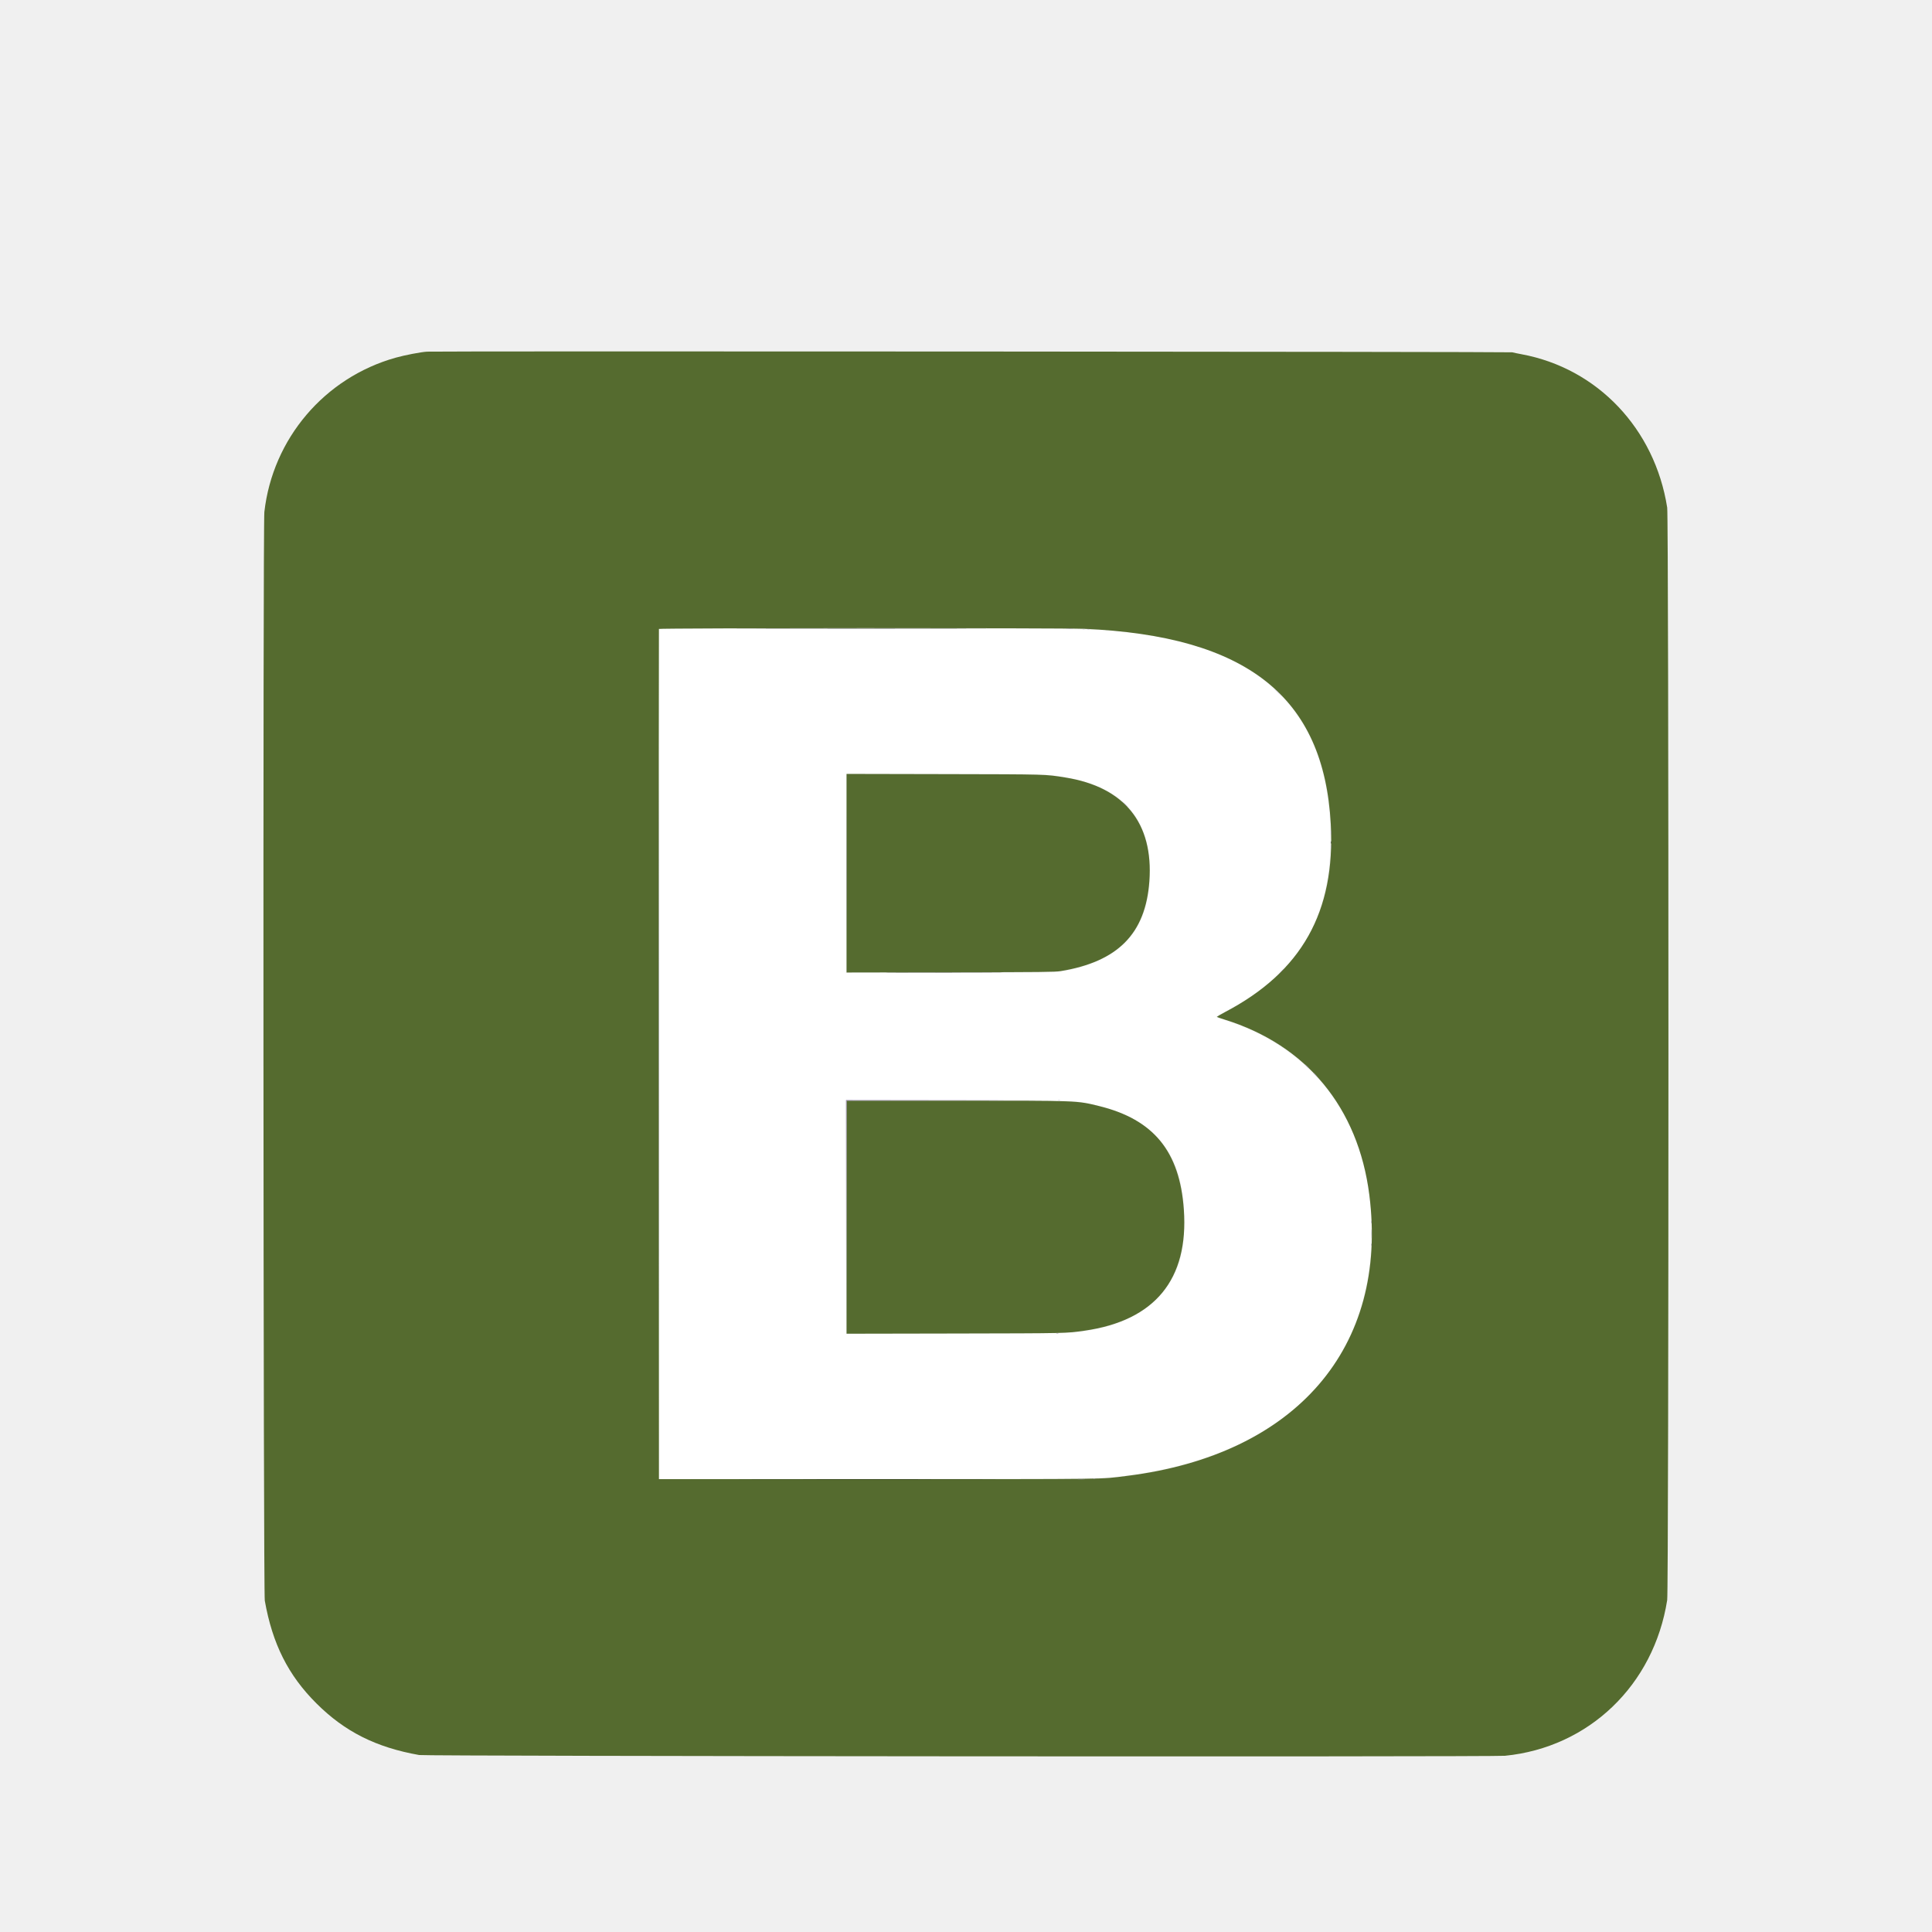
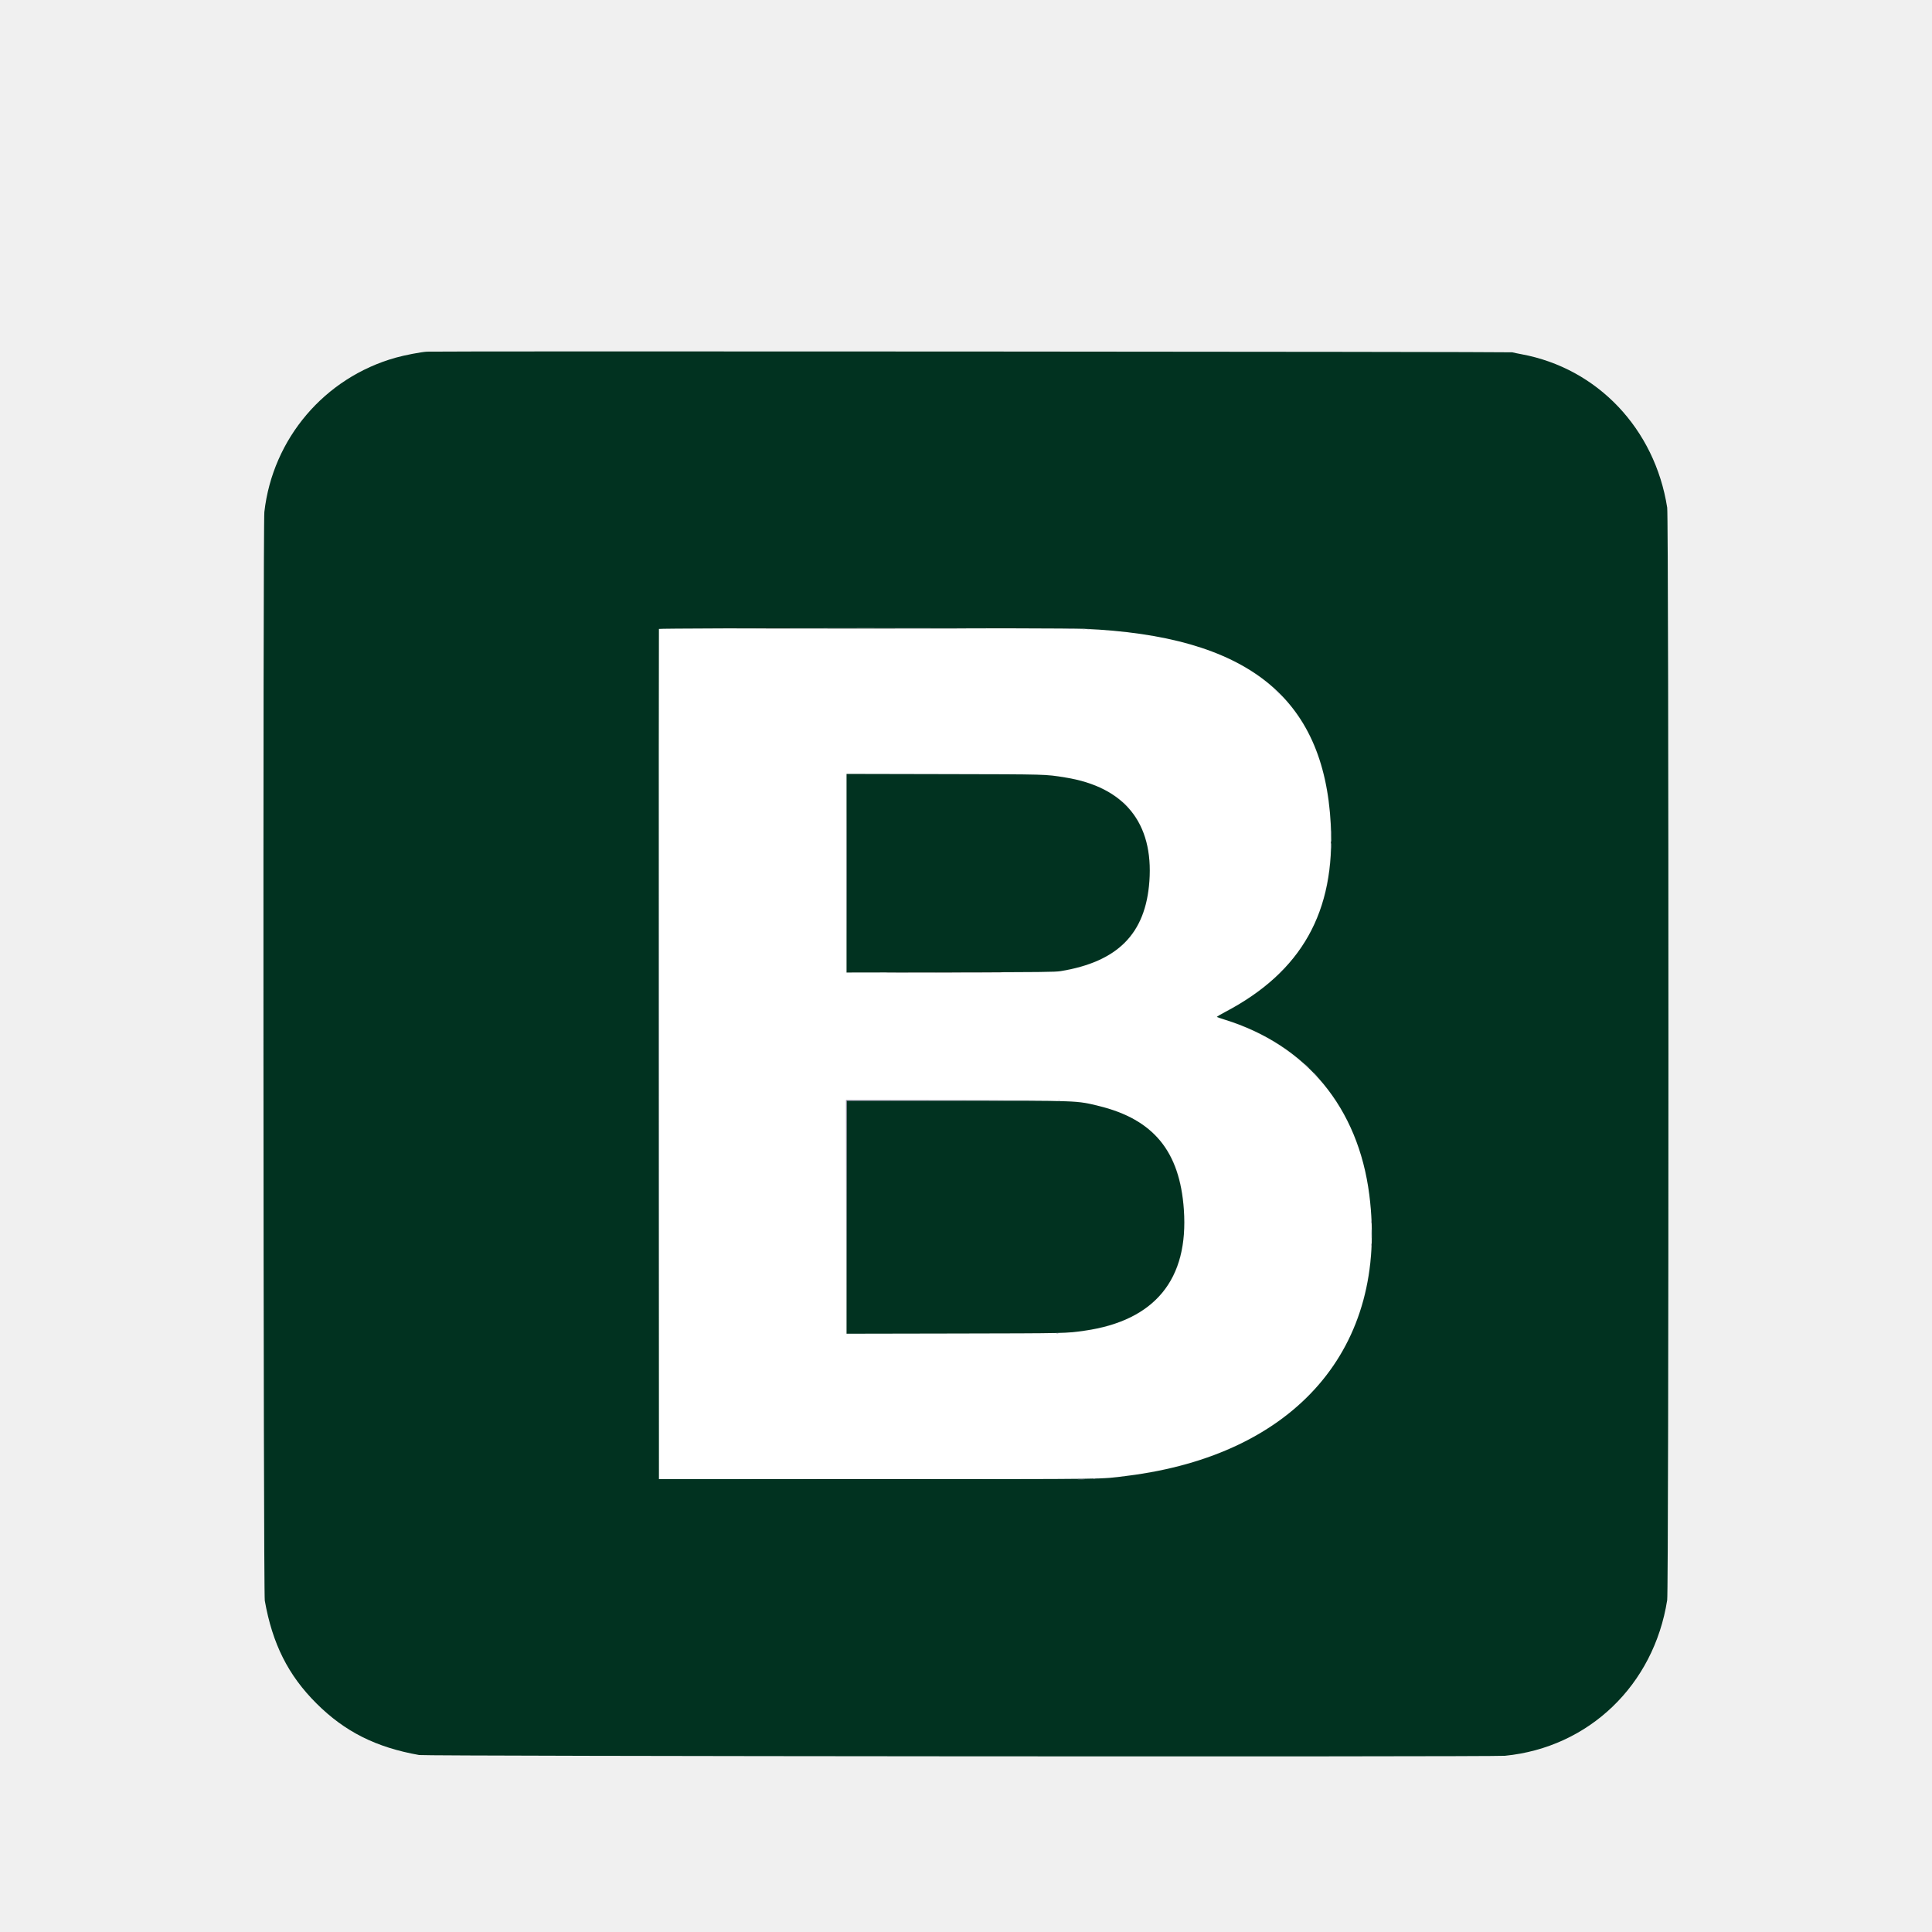
<svg xmlns="http://www.w3.org/2000/svg" id="svg" version="1.1" width="400" height="400" viewBox="0, -100, 400,550">
  <g id="svgg">
    <path id="path0" d="M112.667 200.003 L 112.667 321.007 175.542 320.954 C 242.618 320.897,238.536 320.943,244.917 320.174 C 286.900 315.119,312.535 292.133,315.179 257.170 C 317.666 224.300,302.382 199.588,273.925 190.466 C 272.411 189.981,271.170 189.534,271.169 189.474 C 271.168 189.414,271.935 188.971,272.875 188.491 C 294.243 177.575,303.774 162.190,303.742 138.667 C 303.691 101.878,283.513 82.928,240.750 79.510 C 234.854 79.038,229.707 79.000,172.133 79.000 L 112.667 79.000 112.667 200.003 M222.283 120.510 C 242.825 122.206,252.333 130.983,252.333 148.250 C 252.333 162.815,245.938 171.527,232.413 175.388 C 226.877 176.969,226.119 177.000,193.570 177.000 L 165.833 177.000 165.833 148.667 L 165.833 120.333 192.991 120.333 C 210.625 120.333,220.897 120.395,222.283 120.510 M231.167 213.538 C 248.577 215.954,258.245 223.521,261.140 237.000 C 262.522 243.434,262.491 252.483,261.068 257.959 C 258.166 269.131,248.914 276.506,235.000 278.741 C 229.679 279.596,231.382 279.556,197.458 279.618 L 165.833 279.677 165.833 246.416 L 165.833 213.155 197.542 213.213 C 225.439 213.265,229.480 213.304,231.167 213.538 " stroke="none" fill="#fff" fill-rule="evenodd" />
-     <path id="path1" d="M46.583 0.109 C 44.800 0.216,40.267 1.087,37.619 1.831 C 17.393 7.512,2.627 24.870,0.257 45.751 C -0.162 49.436,-0.041 353.288,0.380 355.667 C 2.559 367.984,7.041 376.906,15.075 384.919 C 23.151 392.975,32.052 397.447,44.333 399.620 C 46.294 399.967,349.949 400.178,353.417 399.835 C 377.316 397.471,395.813 379.721,399.616 355.500 C 400.085 352.508,400.085 47.492,399.616 44.500 C 396.090 22.045,379.749 4.841,358.151 0.845 C 357.105 0.651,355.912 0.404,355.500 0.295 C 354.828 0.118,49.493 -0.066,46.583 0.109 M233.583 79.006 C 279.982 81.005,301.909 98.353,303.845 134.595 C 305.179 159.565,295.537 176.693,273.701 188.137 C 272.391 188.824,271.379 189.439,271.451 189.505 C 271.524 189.570,272.483 189.903,273.583 190.244 C 296.946 197.487,311.663 215.304,314.822 240.167 C 320.333 283.539,293.928 314.154,245.833 320.153 C 237.831 321.151,243.010 321.083,174.833 321.083 L 112.583 321.083 112.541 200.167 C 112.517 133.662,112.534 79.156,112.577 79.042 C 112.680 78.770,227.317 78.736,233.583 79.006 M166.000 148.581 L 166.000 176.843 195.625 176.789 C 222.169 176.740,225.423 176.706,226.917 176.460 C 243.246 173.774,251.114 165.815,252.199 150.883 C 253.404 134.298,245.090 124.030,228.277 121.338 C 222.458 120.407,223.642 120.440,193.708 120.377 L 166.000 120.319 166.000 148.581 M166.000 246.506 L 166.000 279.679 196.875 279.620 C 229.110 279.558,228.482 279.572,233.750 278.817 C 253.783 275.944,263.410 264.199,262.014 244.333 C 260.848 227.740,253.381 218.650,237.790 214.847 C 231.463 213.304,232.444 213.340,196.958 213.337 L 166.000 213.333 166.000 246.506 " stroke="none" fill="#556b2f" fill-rule="evenodd" />
+     <path id="path1" d="M46.583 0.109 C 44.800 0.216,40.267 1.087,37.619 1.831 C 17.393 7.512,2.627 24.870,0.257 45.751 C -0.162 49.436,-0.041 353.288,0.380 355.667 C 2.559 367.984,7.041 376.906,15.075 384.919 C 23.151 392.975,32.052 397.447,44.333 399.620 C 46.294 399.967,349.949 400.178,353.417 399.835 C 377.316 397.471,395.813 379.721,399.616 355.500 C 400.085 352.508,400.085 47.492,399.616 44.500 C 396.090 22.045,379.749 4.841,358.151 0.845 C 357.105 0.651,355.912 0.404,355.500 0.295 C 354.828 0.118,49.493 -0.066,46.583 0.109 M233.583 79.006 C 279.982 81.005,301.909 98.353,303.845 134.595 C 305.179 159.565,295.537 176.693,273.701 188.137 C 272.391 188.824,271.379 189.439,271.451 189.505 C 271.524 189.570,272.483 189.903,273.583 190.244 C 296.946 197.487,311.663 215.304,314.822 240.167 C 320.333 283.539,293.928 314.154,245.833 320.153 C 237.831 321.151,243.010 321.083,174.833 321.083 L 112.583 321.083 112.541 200.167 C 112.517 133.662,112.534 79.156,112.577 79.042 C 112.680 78.770,227.317 78.736,233.583 79.006 M166.000 148.581 L 166.000 176.843 195.625 176.789 C 222.169 176.740,225.423 176.706,226.917 176.460 C 243.246 173.774,251.114 165.815,252.199 150.883 C 253.404 134.298,245.090 124.030,228.277 121.338 C 222.458 120.407,223.642 120.440,193.708 120.377 L 166.000 120.319 166.000 148.581 M166.000 246.506 L 166.000 279.679 196.875 279.620 C 229.110 279.558,228.482 279.572,233.750 278.817 C 253.783 275.944,263.410 264.199,262.014 244.333 C 260.848 227.740,253.381 218.650,237.790 214.847 C 231.463 213.304,232.444 213.340,196.958 213.337 L 166.000 213.333 166.000 246.506 " stroke="none" fill="#013220" fill-rule="evenodd" />
    <path id="path2" d="M233.208 79.115 C 233.369 79.157,233.631 79.157,233.792 79.115 C 233.952 79.073,233.821 79.039,233.500 79.039 C 233.179 79.039,233.048 79.073,233.208 79.115 M287.833 96.213 C 287.833 96.238,288.415 96.819,289.125 97.504 L 290.417 98.750 289.171 97.458 C 288.014 96.259,287.833 96.091,287.833 96.213 M297.000 203.583 C 297.311 203.904,297.603 204.167,297.649 204.167 C 297.695 204.167,297.478 203.904,297.167 203.583 C 296.856 203.262,296.564 203.000,296.518 203.000 C 296.472 203.000,296.689 203.262,297.000 203.583 M299.333 205.917 C 299.644 206.237,299.936 206.500,299.982 206.500 C 300.028 206.500,299.811 206.237,299.500 205.917 C 299.189 205.596,298.897 205.333,298.851 205.333 C 298.805 205.333,299.022 205.596,299.333 205.917 M226.208 213.282 C 226.369 213.323,226.631 213.323,226.792 213.282 C 226.952 213.240,226.821 213.205,226.500 213.205 C 226.179 213.205,226.048 213.240,226.208 213.282 M315.398 251.250 C 315.398 252.442,315.425 252.907,315.457 252.285 C 315.489 251.662,315.489 250.687,315.457 250.118 C 315.424 249.549,315.398 250.058,315.398 251.250 M236.208 320.948 C 236.369 320.990,236.631 320.990,236.792 320.948 C 236.952 320.906,236.821 320.872,236.500 320.872 C 236.179 320.872,236.048 320.906,236.208 320.948 " stroke="none" fill="#aca4c2" fill-rule="evenodd" />
    <path id="path3" d="M228.625 78.956 C 229.106 78.990,229.894 78.990,230.375 78.956 C 230.856 78.923,230.463 78.895,229.500 78.895 C 228.537 78.895,228.144 78.923,228.625 78.956 M112.583 200.000 C 112.583 266.596,112.602 293.840,112.625 260.542 C 112.648 227.244,112.648 172.756,112.625 139.458 C 112.602 106.160,112.583 133.404,112.583 200.000 M234.542 79.115 C 234.702 79.157,234.965 79.157,235.125 79.115 C 235.285 79.073,235.154 79.039,234.833 79.039 C 234.512 79.039,234.381 79.073,234.542 79.115 M165.915 148.583 C 165.915 164.167,165.934 170.566,165.958 162.805 C 165.982 155.043,165.982 142.293,165.958 134.472 C 165.934 126.650,165.915 133.000,165.915 148.583 M245.160 128.875 C 245.850 129.611,246.000 129.743,246.000 129.618 C 246.000 129.591,245.644 129.235,245.208 128.826 L 244.417 128.083 245.160 128.875 M303.885 137.083 C 303.886 137.633,303.917 137.838,303.954 137.539 C 303.991 137.239,303.990 136.789,303.952 136.539 C 303.914 136.288,303.884 136.533,303.885 137.083 M303.881 141.083 C 303.882 141.542,303.915 141.709,303.953 141.456 C 303.991 141.203,303.990 140.828,303.951 140.623 C 303.911 140.418,303.880 140.625,303.881 141.083 M289.577 176.708 L 288.750 177.583 289.625 176.756 C 290.106 176.301,290.500 175.908,290.500 175.881 C 290.500 175.757,290.346 175.895,289.577 176.708 M165.875 246.458 L 165.916 279.750 165.958 246.542 L 166.001 213.334 195.709 213.292 L 225.417 213.249 195.625 213.208 L 165.833 213.167 165.875 246.458 M315.375 247.917 C 315.377 248.283,315.411 248.414,315.451 248.206 C 315.491 247.999,315.490 247.699,315.448 247.540 C 315.406 247.380,315.374 247.550,315.375 247.917 M315.372 254.333 C 315.372 254.654,315.406 254.785,315.448 254.625 C 315.490 254.465,315.490 254.202,315.448 254.042 C 315.406 253.881,315.372 254.012,315.372 254.333 M225.708 279.615 C 225.869 279.657,226.131 279.657,226.292 279.615 C 226.452 279.573,226.321 279.539,226.000 279.539 C 225.679 279.539,225.548 279.573,225.708 279.615 M231.964 321.123 C 232.448 321.157,233.198 321.156,233.631 321.122 C 234.063 321.088,233.667 321.060,232.750 321.061 C 231.833 321.061,231.480 321.089,231.964 321.123 " stroke="none" fill="#9383ab" fill-rule="evenodd" />
    <path id="path4" d="M141.361 78.958 C 157.189 78.982,183.139 78.982,199.028 78.958 C 214.917 78.935,201.967 78.916,170.250 78.916 C 138.533 78.916,125.533 78.935,141.361 78.958 M303.872 139.833 C 303.872 140.154,303.906 140.285,303.948 140.125 C 303.990 139.965,303.990 139.702,303.948 139.542 C 303.906 139.381,303.872 139.512,303.872 139.833 M179.779 176.958 C 187.403 176.982,199.928 176.982,207.612 176.958 C 215.296 176.934,209.058 176.915,193.750 176.915 C 178.442 176.915,172.154 176.934,179.779 176.958 M142.195 321.125 C 158.481 321.148,185.181 321.148,201.528 321.125 C 217.875 321.102,204.550 321.082,171.917 321.082 C 139.283 321.082,125.908 321.102,142.195 321.125 " stroke="none" fill="#000" fill-rule="evenodd" />
  </g>
</svg>
